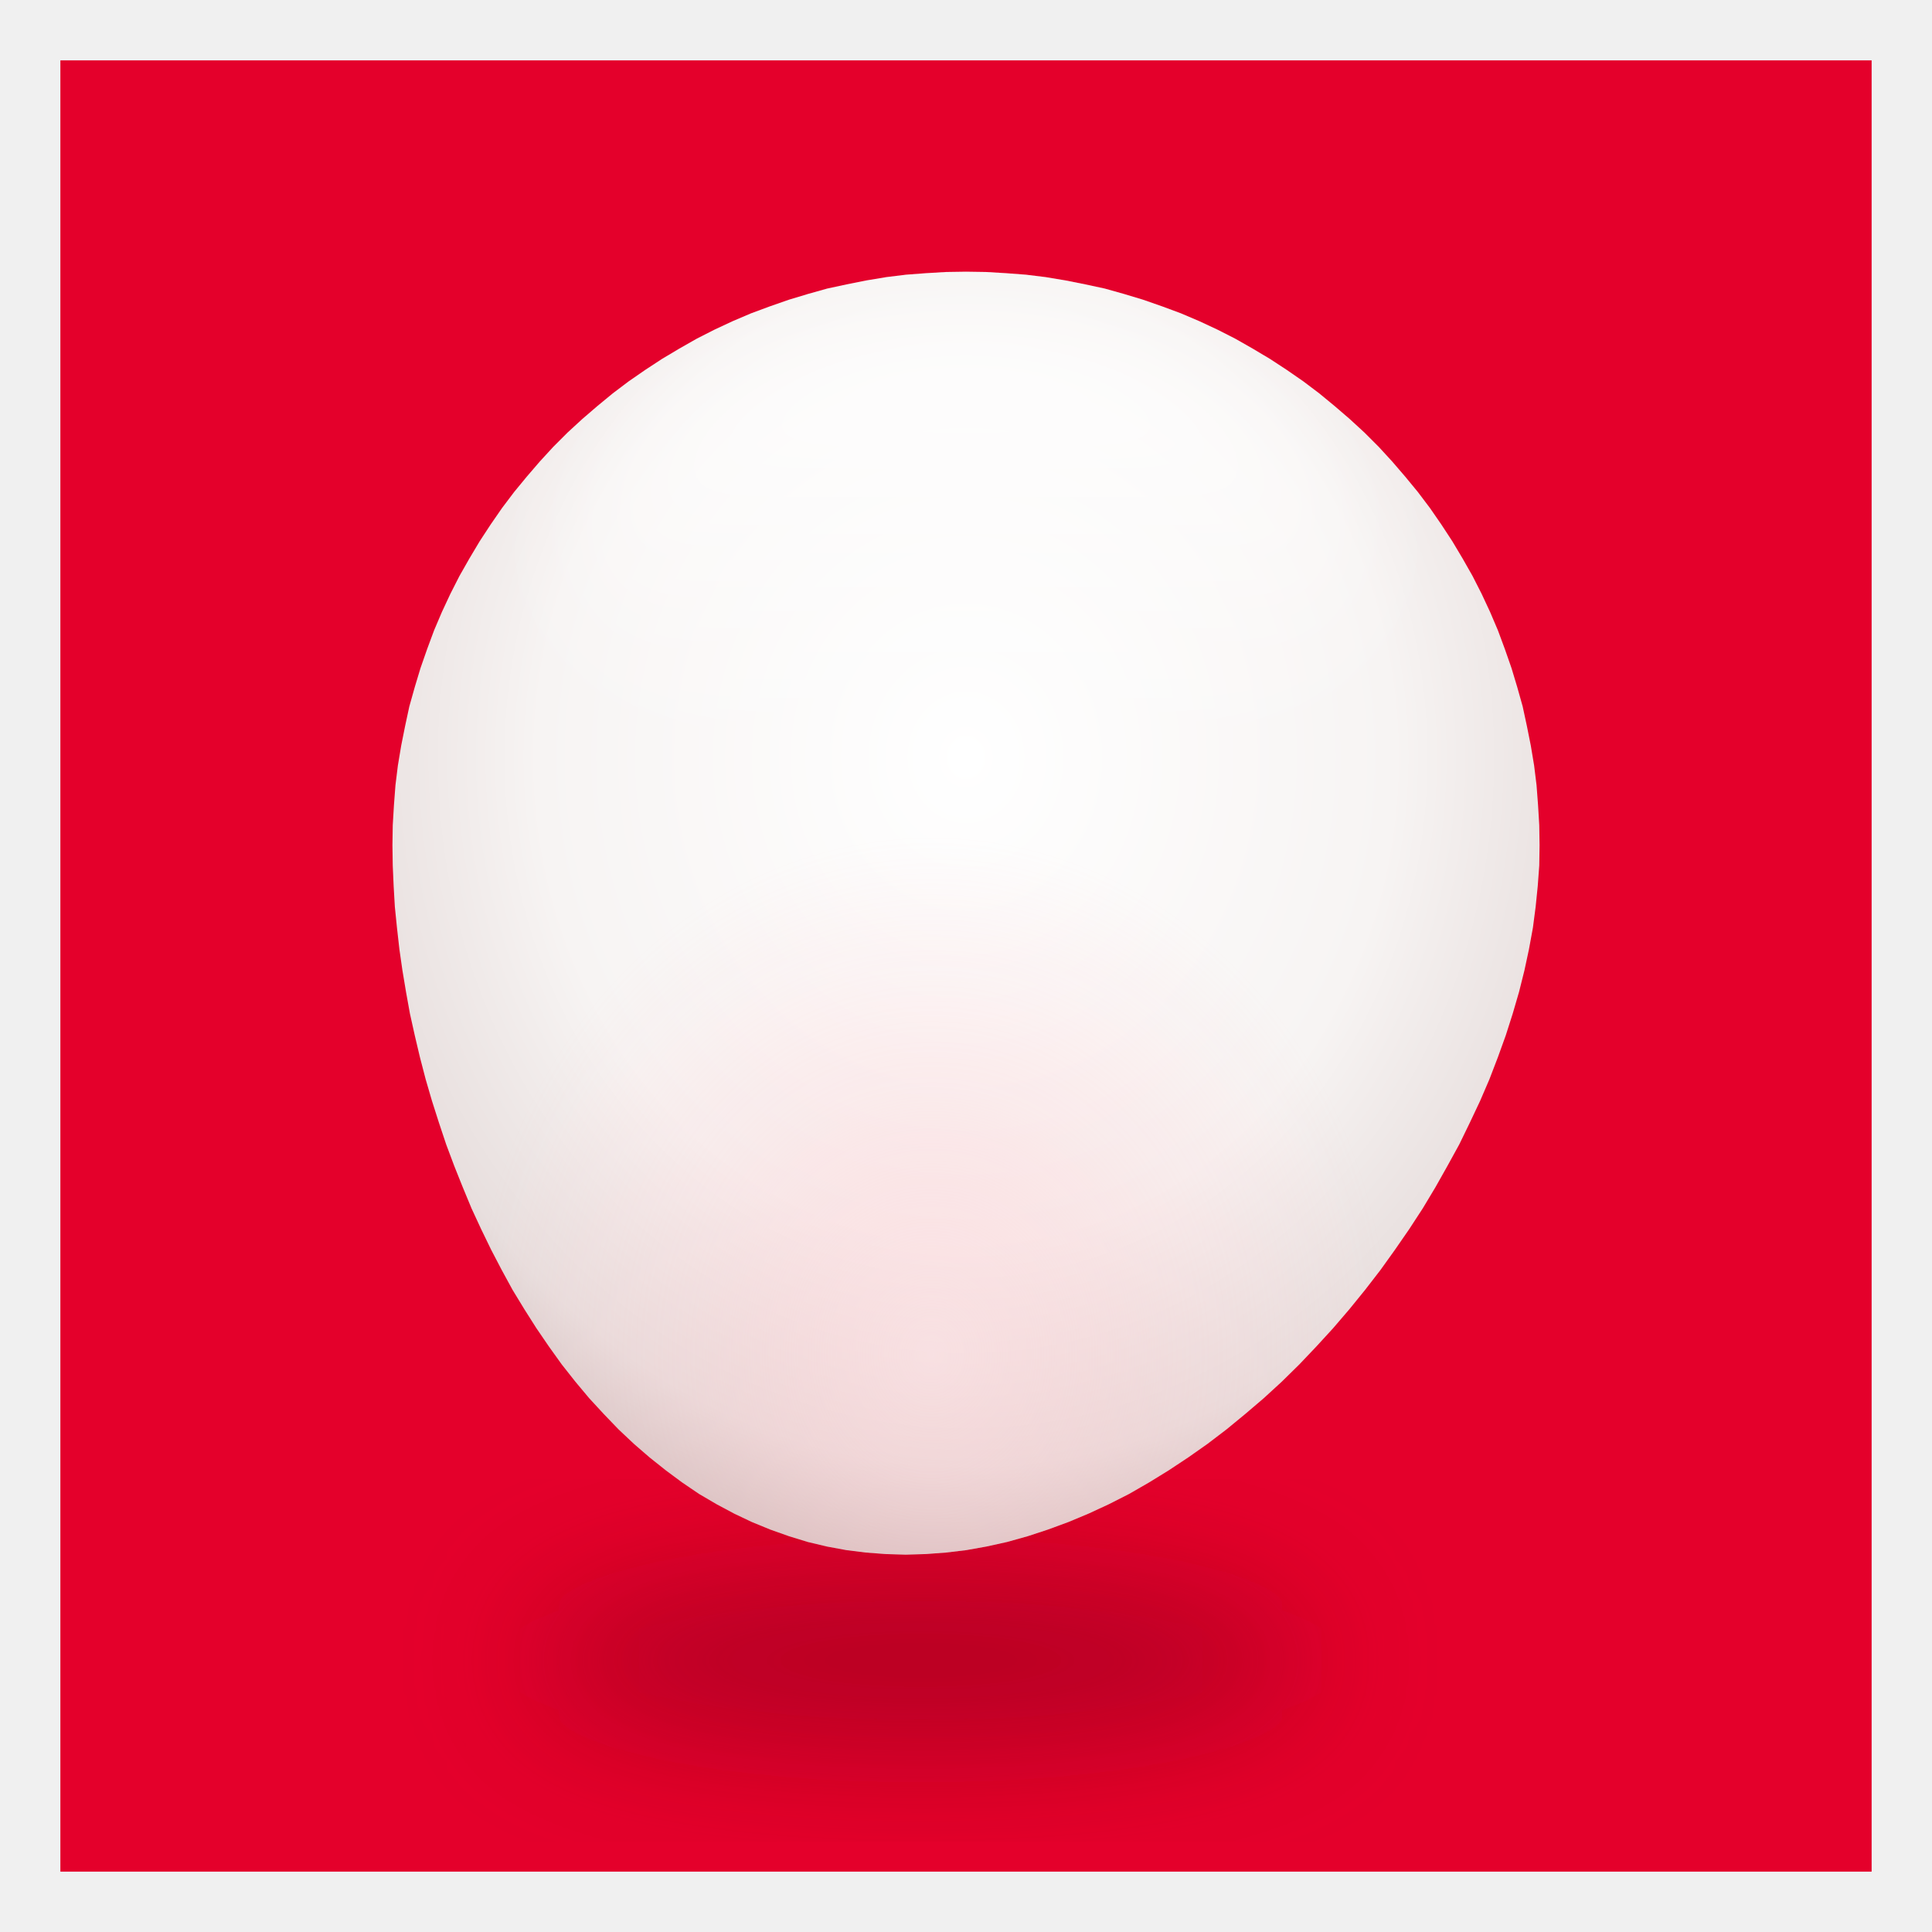
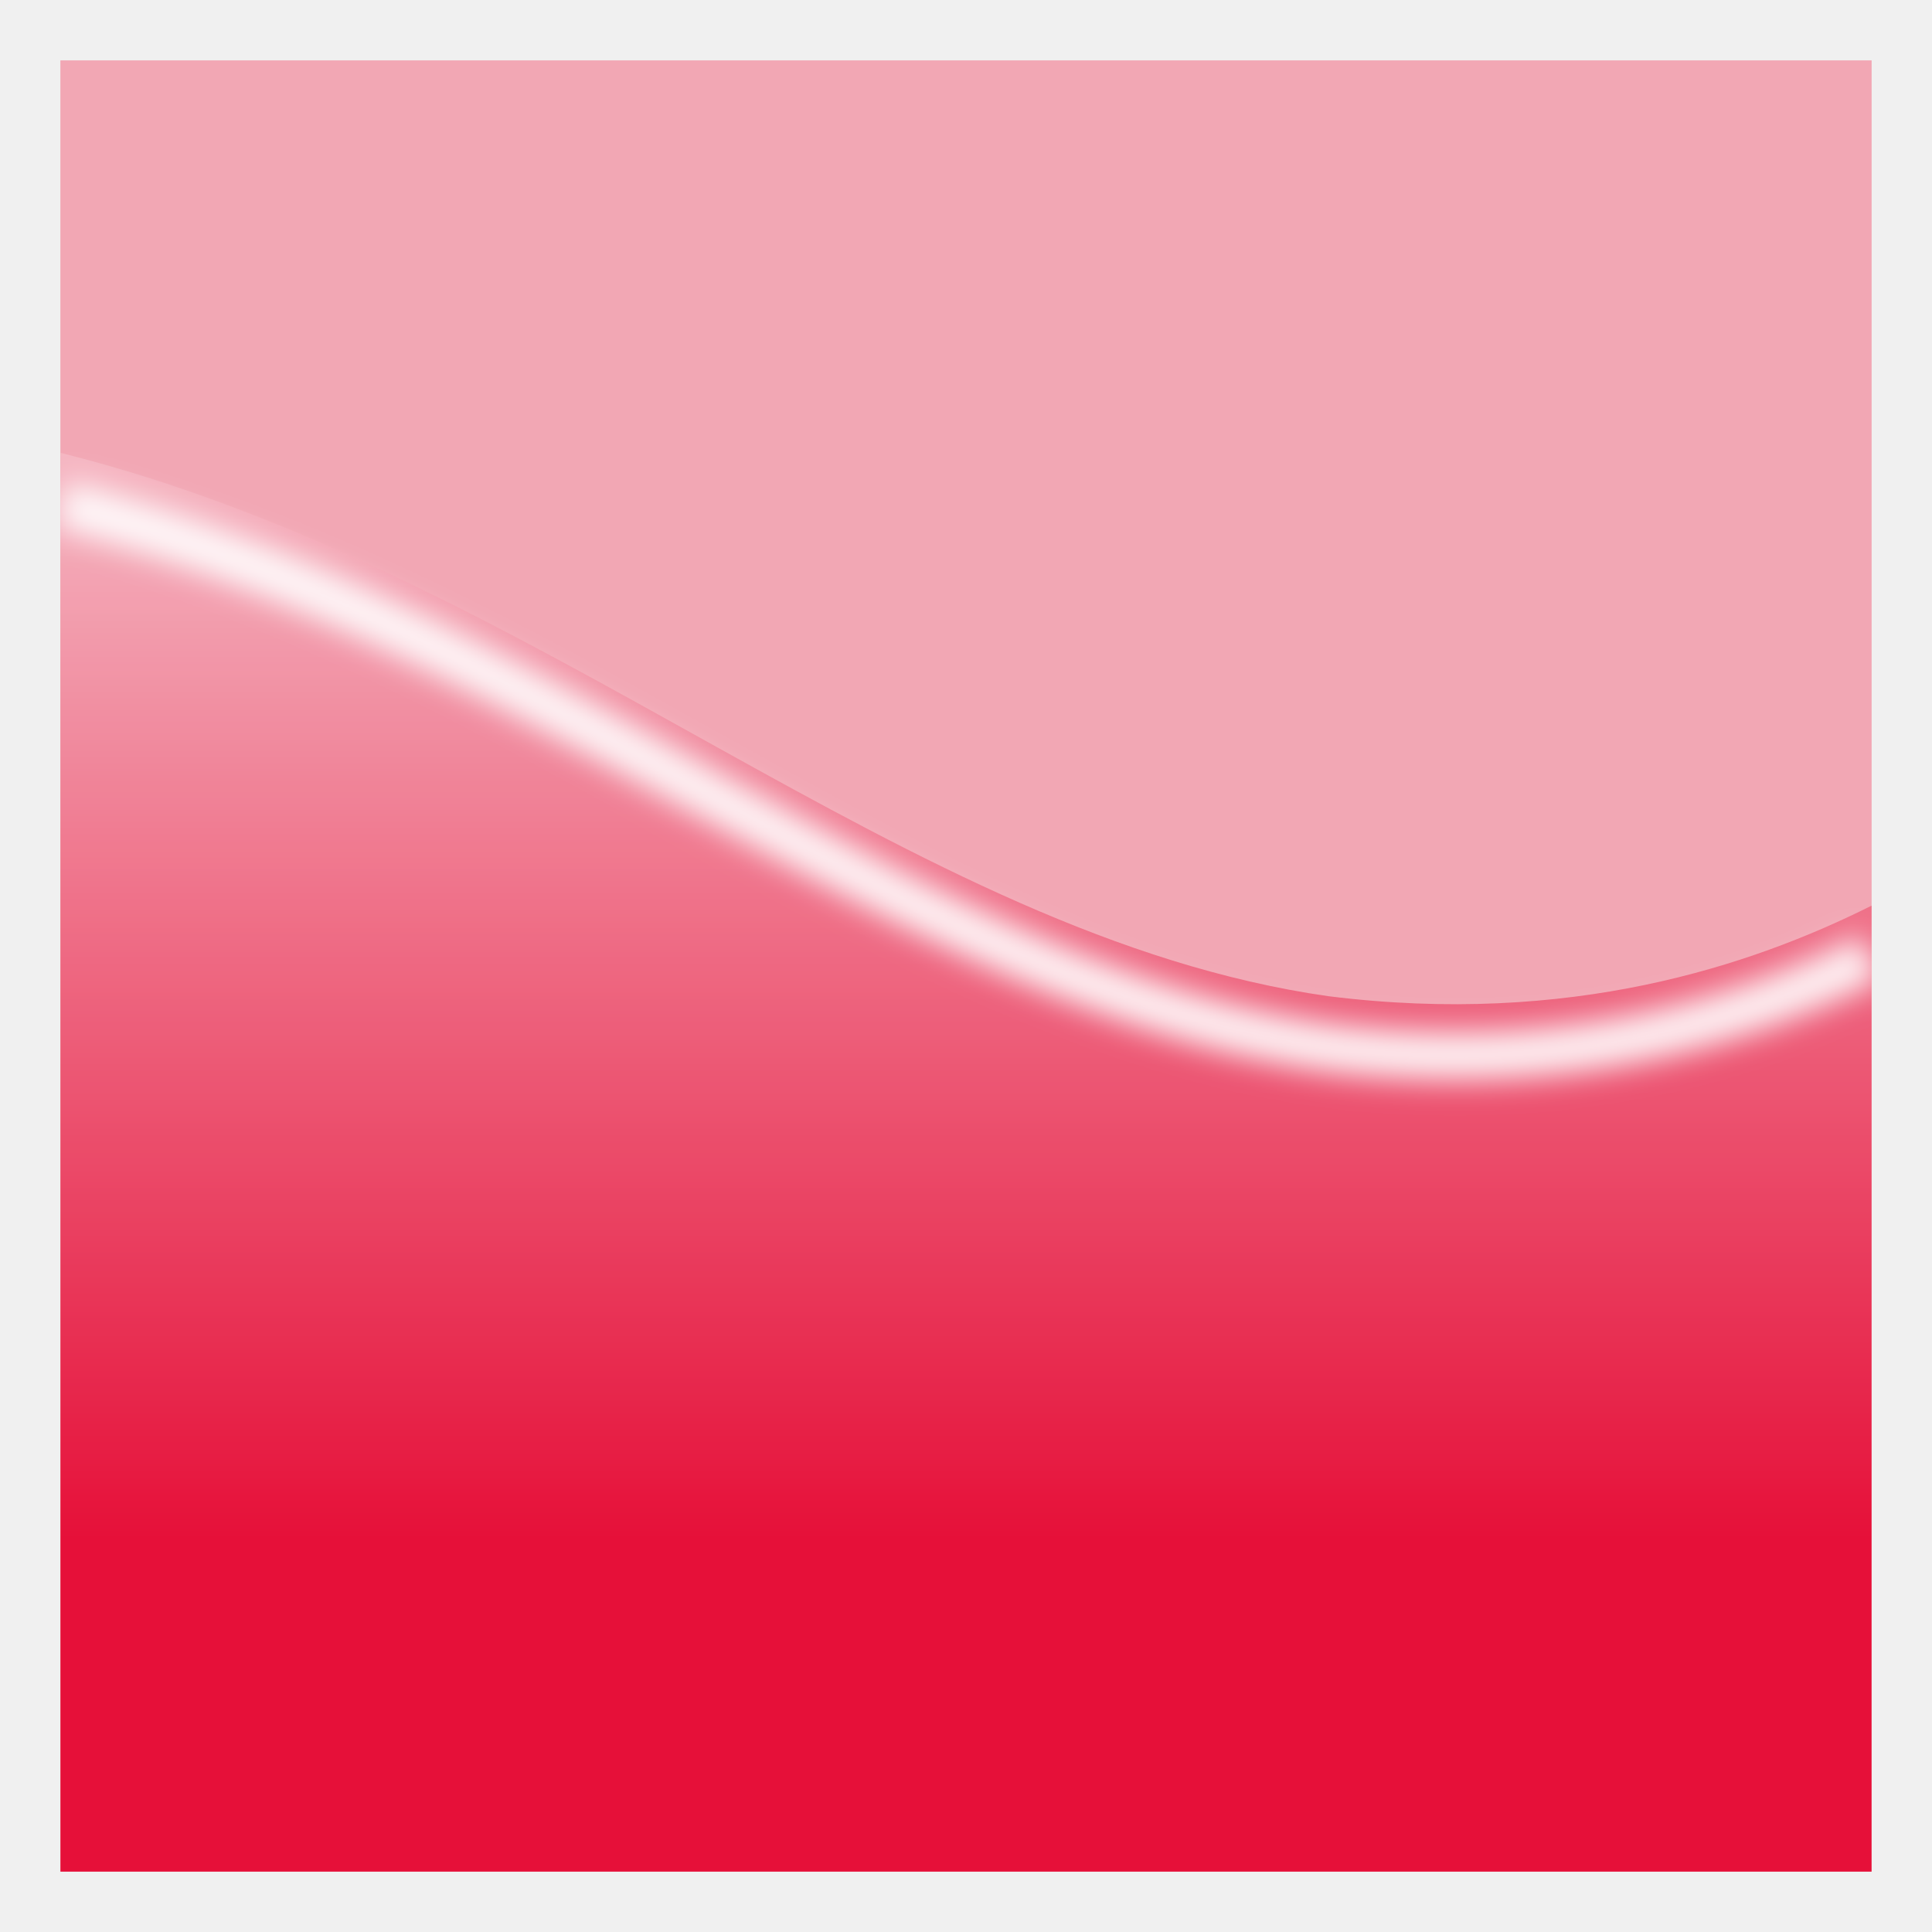
<svg xmlns="http://www.w3.org/2000/svg" viewBox="0 0 64 64">
  <defs>
-     <radialGradient id="body" cx="0.5" cy="0.38" r="0.62">
-       <stop offset="0" stop-color="#ffffff" />
-       <stop offset="0.6" stop-color="#f7f4f3" />
-       <stop offset="0.88" stop-color="#e8dfde" />
-       <stop offset="1" stop-color="#d6c6c5" />
-     </radialGradient>
-     <radialGradient id="glow" cx="0.47" cy="0.84" r="0.4">
-       <stop offset="0" stop-color="#ffd9dd" stop-opacity="0.55" />
-       <stop offset="0.5" stop-color="#ffb8bf" stop-opacity="0.2" />
-       <stop offset="1" stop-color="#ffb8bf" stop-opacity="0" />
-     </radialGradient>
-     <linearGradient id="reflection" x1="0" y1="0" x2="0" y2="1">
-       <stop offset="0" stop-color="#ffffff" stop-opacity="0.9" />
-       <stop offset="0.7" stop-color="#ffffff" stop-opacity="0.1" />
-       <stop offset="1" stop-color="#ffffff" stop-opacity="0" />
+     <linearGradient id="g" x1="0" y1="26" x2="0" y2="62" gradientUnits="userSpaceOnUse">
+       <stop offset="0" stop-color="#f5b8c3" />
+       <stop offset="1" stop-color="#e4002b" />
    </linearGradient>
-     <clipPath id="orb-clip">
-       <path d="M32.00 9.00 L32.66 9.01 L33.33 9.05 L33.99 9.10 L34.64 9.18 L35.30 9.29 L35.95 9.42 L36.60 9.56 L37.24 9.74 L37.87 9.93 L38.50 10.15 L39.12 10.38 L39.73 10.64 L40.33 10.92 L40.92 11.22 L41.50 11.55 L42.07 11.89 L42.62 12.25 L43.17 12.63 L43.70 13.03 L44.21 13.45 L44.71 13.88 L45.20 14.33 L45.67 14.80 L46.12 15.29 L46.55 15.79 L46.97 16.30 L47.37 16.83 L47.75 17.38 L48.11 17.93 L48.45 18.50 L48.78 19.08 L49.08 19.67 L49.36 20.27 L49.62 20.88 L49.85 21.50 L50.07 22.13 L50.26 22.76 L50.44 23.40 L50.58 24.05 L50.71 24.70 L50.82 25.36 L50.90 26.01 L50.95 26.67 L50.99 27.34 L51.00 28.00 L50.99 28.67 L50.94 29.35 L50.87 30.04 L50.78 30.73 L50.65 31.44 L50.50 32.14 L50.32 32.86 L50.11 33.58 L49.88 34.30 L49.62 35.02 L49.34 35.75 L49.03 36.47 L48.69 37.19 L48.34 37.91 L47.95 38.62 L47.55 39.33 L47.13 40.03 L46.68 40.72 L46.21 41.40 L45.73 42.07 L45.22 42.73 L44.70 43.37 L44.16 44.00 L43.61 44.60 L43.04 45.20 L42.46 45.77 L41.86 46.32 L41.25 46.84 L40.63 47.35 L40.00 47.83 L39.36 48.28 L38.71 48.71 L38.06 49.11 L37.40 49.49 L36.73 49.83 L36.06 50.14 L35.39 50.42 L34.71 50.67 L34.04 50.89 L33.36 51.08 L32.68 51.23 L32.01 51.35 L31.34 51.43 L30.67 51.48 L30.00 51.50 L29.34 51.48 L28.68 51.43 L28.04 51.35 L27.39 51.23 L26.76 51.08 L26.14 50.89 L25.52 50.67 L24.91 50.42 L24.32 50.14 L23.74 49.83 L23.16 49.49 L22.60 49.11 L22.06 48.71 L21.52 48.28 L21.00 47.83 L20.49 47.35 L20.00 46.84 L19.52 46.32 L19.06 45.77 L18.61 45.20 L18.18 44.60 L17.77 44.00 L17.37 43.37 L16.98 42.73 L16.62 42.07 L16.27 41.40 L15.94 40.72 L15.62 40.03 L15.33 39.33 L15.05 38.63 L14.78 37.91 L14.54 37.19 L14.31 36.47 L14.10 35.75 L13.91 35.02 L13.74 34.30 L13.58 33.58 L13.45 32.86 L13.33 32.14 L13.23 31.44 L13.15 30.73 L13.08 30.04 L13.04 29.35 L13.01 28.67 L13.00 28.00 L13.01 27.34 L13.05 26.67 L13.10 26.01 L13.18 25.36 L13.29 24.70 L13.42 24.05 L13.56 23.40 L13.74 22.76 L13.93 22.13 L14.15 21.50 L14.38 20.88 L14.64 20.27 L14.92 19.67 L15.22 19.08 L15.55 18.50 L15.89 17.93 L16.25 17.38 L16.63 16.83 L17.03 16.30 L17.45 15.79 L17.88 15.29 L18.33 14.80 L18.80 14.33 L19.29 13.88 L19.79 13.45 L20.30 13.03 L20.83 12.63 L21.38 12.25 L21.93 11.89 L22.50 11.55 L23.08 11.22 L23.67 10.92 L24.27 10.64 L24.88 10.38 L25.50 10.15 L26.13 9.93 L26.76 9.74 L27.40 9.56 L28.05 9.42 L28.70 9.29 L29.36 9.18 L30.01 9.10 L30.67 9.05 L31.34 9.01Z" />
+     <filter id="b" x="-10%" y="-50%" width="120%" height="200%">
+       <feGaussianBlur stdDeviation="0.5" />
+     </filter>
+     <clipPath id="t">
+       <rect x="2" y="2" width="60" height="60" />
    </clipPath>
-     <filter id="soft" x="-50%" y="-50%" width="200%" height="200%">
-       <feGaussianBlur stdDeviation="2.2" />
-     </filter>
-     <filter id="sheen-blur" x="-30%" y="-30%" width="160%" height="160%">
-       <feGaussianBlur stdDeviation="1.6" />
-     </filter>
  </defs>
-   <rect x="2" y="2" width="60" height="60" fill="#e4002b" />
-   <ellipse cx="30.5" cy="55" rx="13" ry="3" fill="#7d0016" opacity="0.45" filter="url(#soft)" />
-   <path id="drop" d="M32.00 9.00 L32.66 9.01 L33.33 9.05 L33.99 9.10 L34.64 9.18 L35.30 9.29 L35.95 9.42 L36.60 9.56 L37.24 9.74 L37.87 9.93 L38.50 10.15 L39.12 10.38 L39.73 10.64 L40.33 10.92 L40.92 11.22 L41.50 11.55 L42.07 11.89 L42.62 12.25 L43.17 12.63 L43.70 13.03 L44.21 13.45 L44.71 13.88 L45.20 14.33 L45.67 14.80 L46.12 15.29 L46.55 15.79 L46.97 16.30 L47.37 16.83 L47.75 17.38 L48.11 17.93 L48.45 18.50 L48.78 19.08 L49.08 19.67 L49.36 20.27 L49.62 20.88 L49.85 21.50 L50.07 22.13 L50.26 22.76 L50.44 23.40 L50.58 24.05 L50.71 24.70 L50.82 25.36 L50.90 26.01 L50.95 26.67 L50.99 27.34 L51.00 28.00 L50.99 28.67 L50.94 29.35 L50.87 30.04 L50.78 30.73 L50.65 31.44 L50.50 32.14 L50.32 32.86 L50.11 33.58 L49.88 34.30 L49.62 35.02 L49.34 35.75 L49.03 36.47 L48.69 37.19 L48.34 37.91 L47.95 38.62 L47.55 39.33 L47.13 40.03 L46.68 40.72 L46.21 41.40 L45.73 42.07 L45.22 42.73 L44.70 43.37 L44.16 44.00 L43.61 44.60 L43.04 45.20 L42.46 45.77 L41.86 46.32 L41.25 46.84 L40.63 47.35 L40.00 47.83 L39.36 48.28 L38.71 48.71 L38.06 49.11 L37.40 49.49 L36.73 49.83 L36.06 50.14 L35.39 50.42 L34.71 50.67 L34.04 50.89 L33.36 51.08 L32.68 51.23 L32.01 51.35 L31.34 51.43 L30.67 51.48 L30.00 51.50 L29.34 51.48 L28.68 51.43 L28.04 51.35 L27.39 51.23 L26.76 51.08 L26.14 50.89 L25.52 50.67 L24.91 50.42 L24.32 50.14 L23.74 49.83 L23.16 49.49 L22.60 49.11 L22.06 48.71 L21.52 48.28 L21.00 47.83 L20.49 47.35 L20.00 46.84 L19.52 46.32 L19.06 45.77 L18.61 45.20 L18.18 44.60 L17.77 44.00 L17.37 43.37 L16.98 42.73 L16.62 42.07 L16.27 41.40 L15.94 40.72 L15.62 40.03 L15.33 39.33 L15.05 38.63 L14.78 37.91 L14.54 37.19 L14.31 36.47 L14.10 35.75 L13.91 35.02 L13.74 34.30 L13.58 33.58 L13.45 32.86 L13.33 32.14 L13.23 31.44 L13.15 30.73 L13.08 30.04 L13.04 29.35 L13.01 28.67 L13.00 28.00 L13.01 27.34 L13.05 26.67 L13.10 26.01 L13.18 25.36 L13.29 24.70 L13.42 24.05 L13.56 23.40 L13.74 22.76 L13.93 22.13 L14.15 21.50 L14.38 20.88 L14.64 20.27 L14.92 19.67 L15.22 19.08 L15.55 18.50 L15.89 17.93 L16.25 17.38 L16.63 16.83 L17.03 16.30 L17.45 15.79 L17.88 15.29 L18.33 14.80 L18.80 14.33 L19.29 13.88 L19.79 13.45 L20.30 13.03 L20.83 12.63 L21.38 12.25 L21.93 11.89 L22.50 11.55 L23.08 11.22 L23.67 10.92 L24.27 10.64 L24.88 10.38 L25.50 10.15 L26.13 9.93 L26.76 9.74 L27.40 9.56 L28.05 9.42 L28.70 9.29 L29.36 9.18 L30.01 9.10 L30.67 9.05 L31.34 9.01Z" fill="url(#body)" />
-   <path d="M32.00 9.00 L32.66 9.01 L33.33 9.05 L33.99 9.10 L34.64 9.18 L35.30 9.29 L35.95 9.42 L36.60 9.56 L37.24 9.74 L37.87 9.93 L38.50 10.15 L39.12 10.38 L39.73 10.64 L40.33 10.92 L40.92 11.22 L41.50 11.55 L42.07 11.89 L42.62 12.25 L43.17 12.63 L43.70 13.03 L44.21 13.45 L44.71 13.88 L45.20 14.33 L45.67 14.80 L46.12 15.29 L46.55 15.79 L46.97 16.30 L47.37 16.83 L47.75 17.38 L48.11 17.93 L48.45 18.50 L48.78 19.08 L49.08 19.67 L49.36 20.27 L49.62 20.88 L49.85 21.50 L50.07 22.13 L50.26 22.76 L50.44 23.40 L50.58 24.05 L50.71 24.70 L50.82 25.36 L50.90 26.01 L50.95 26.67 L50.99 27.34 L51.00 28.00 L50.99 28.67 L50.94 29.35 L50.87 30.04 L50.78 30.73 L50.65 31.44 L50.50 32.14 L50.32 32.86 L50.11 33.58 L49.88 34.30 L49.62 35.02 L49.34 35.75 L49.03 36.47 L48.69 37.19 L48.34 37.91 L47.95 38.62 L47.55 39.33 L47.13 40.03 L46.68 40.72 L46.21 41.40 L45.73 42.07 L45.22 42.73 L44.70 43.37 L44.16 44.00 L43.61 44.60 L43.04 45.20 L42.46 45.77 L41.86 46.32 L41.25 46.84 L40.63 47.35 L40.00 47.83 L39.36 48.28 L38.71 48.71 L38.06 49.11 L37.40 49.49 L36.73 49.83 L36.06 50.14 L35.39 50.42 L34.71 50.67 L34.04 50.89 L33.36 51.08 L32.68 51.23 L32.01 51.35 L31.34 51.43 L30.67 51.48 L30.00 51.50 L29.34 51.48 L28.68 51.43 L28.04 51.35 L27.39 51.23 L26.76 51.08 L26.14 50.89 L25.52 50.67 L24.91 50.42 L24.32 50.14 L23.74 49.83 L23.16 49.49 L22.60 49.11 L22.06 48.71 L21.52 48.28 L21.00 47.83 L20.49 47.35 L20.00 46.84 L19.52 46.32 L19.06 45.77 L18.61 45.20 L18.18 44.60 L17.77 44.00 L17.37 43.37 L16.98 42.73 L16.62 42.07 L16.27 41.40 L15.94 40.72 L15.62 40.03 L15.33 39.33 L15.05 38.63 L14.78 37.91 L14.54 37.19 L14.31 36.47 L14.10 35.75 L13.91 35.02 L13.74 34.30 L13.58 33.58 L13.45 32.86 L13.33 32.14 L13.23 31.44 L13.15 30.73 L13.08 30.04 L13.04 29.35 L13.01 28.67 L13.00 28.00 L13.01 27.34 L13.05 26.67 L13.10 26.01 L13.18 25.36 L13.29 24.70 L13.42 24.05 L13.56 23.40 L13.74 22.76 L13.93 22.13 L14.15 21.50 L14.38 20.88 L14.64 20.27 L14.92 19.67 L15.22 19.08 L15.55 18.50 L15.89 17.93 L16.25 17.38 L16.63 16.83 L17.03 16.30 L17.45 15.79 L17.88 15.29 L18.33 14.80 L18.80 14.33 L19.29 13.88 L19.79 13.45 L20.30 13.03 L20.83 12.63 L21.38 12.25 L21.93 11.89 L22.50 11.55 L23.08 11.22 L23.67 10.92 L24.27 10.64 L24.88 10.38 L25.50 10.15 L26.13 9.93 L26.76 9.74 L27.40 9.56 L28.05 9.42 L28.70 9.29 L29.36 9.18 L30.01 9.10 L30.67 9.05 L31.34 9.01Z" fill="url(#glow)" />
-   <g clip-path="url(#orb-clip)">
-     <ellipse cx="32" cy="19" rx="13" ry="8.5" fill="url(#reflection)" filter="url(#sheen-blur)" />
+   <rect x="2" y="2" width="60" height="60" fill="#f2a7b4" />
+   <g clip-path="url(#t)">
+     <g transform="translate(0 -11)">
+       <path d="M2 26 C18 30 30 42 44 44 C52 45 58 43 62 41 L62 90 L2 90Z" fill="url(#g)" opacity="0.9" />
+       <path d="M2 26 C18 30 30 42 44 44 C52 45 58 43 62 41" fill="none" stroke="#fff" stroke-width="1.6" stroke-opacity="0.9" transform="translate(0 1.7)" filter="url(#b)" />
+     </g>
  </g>
</svg>
